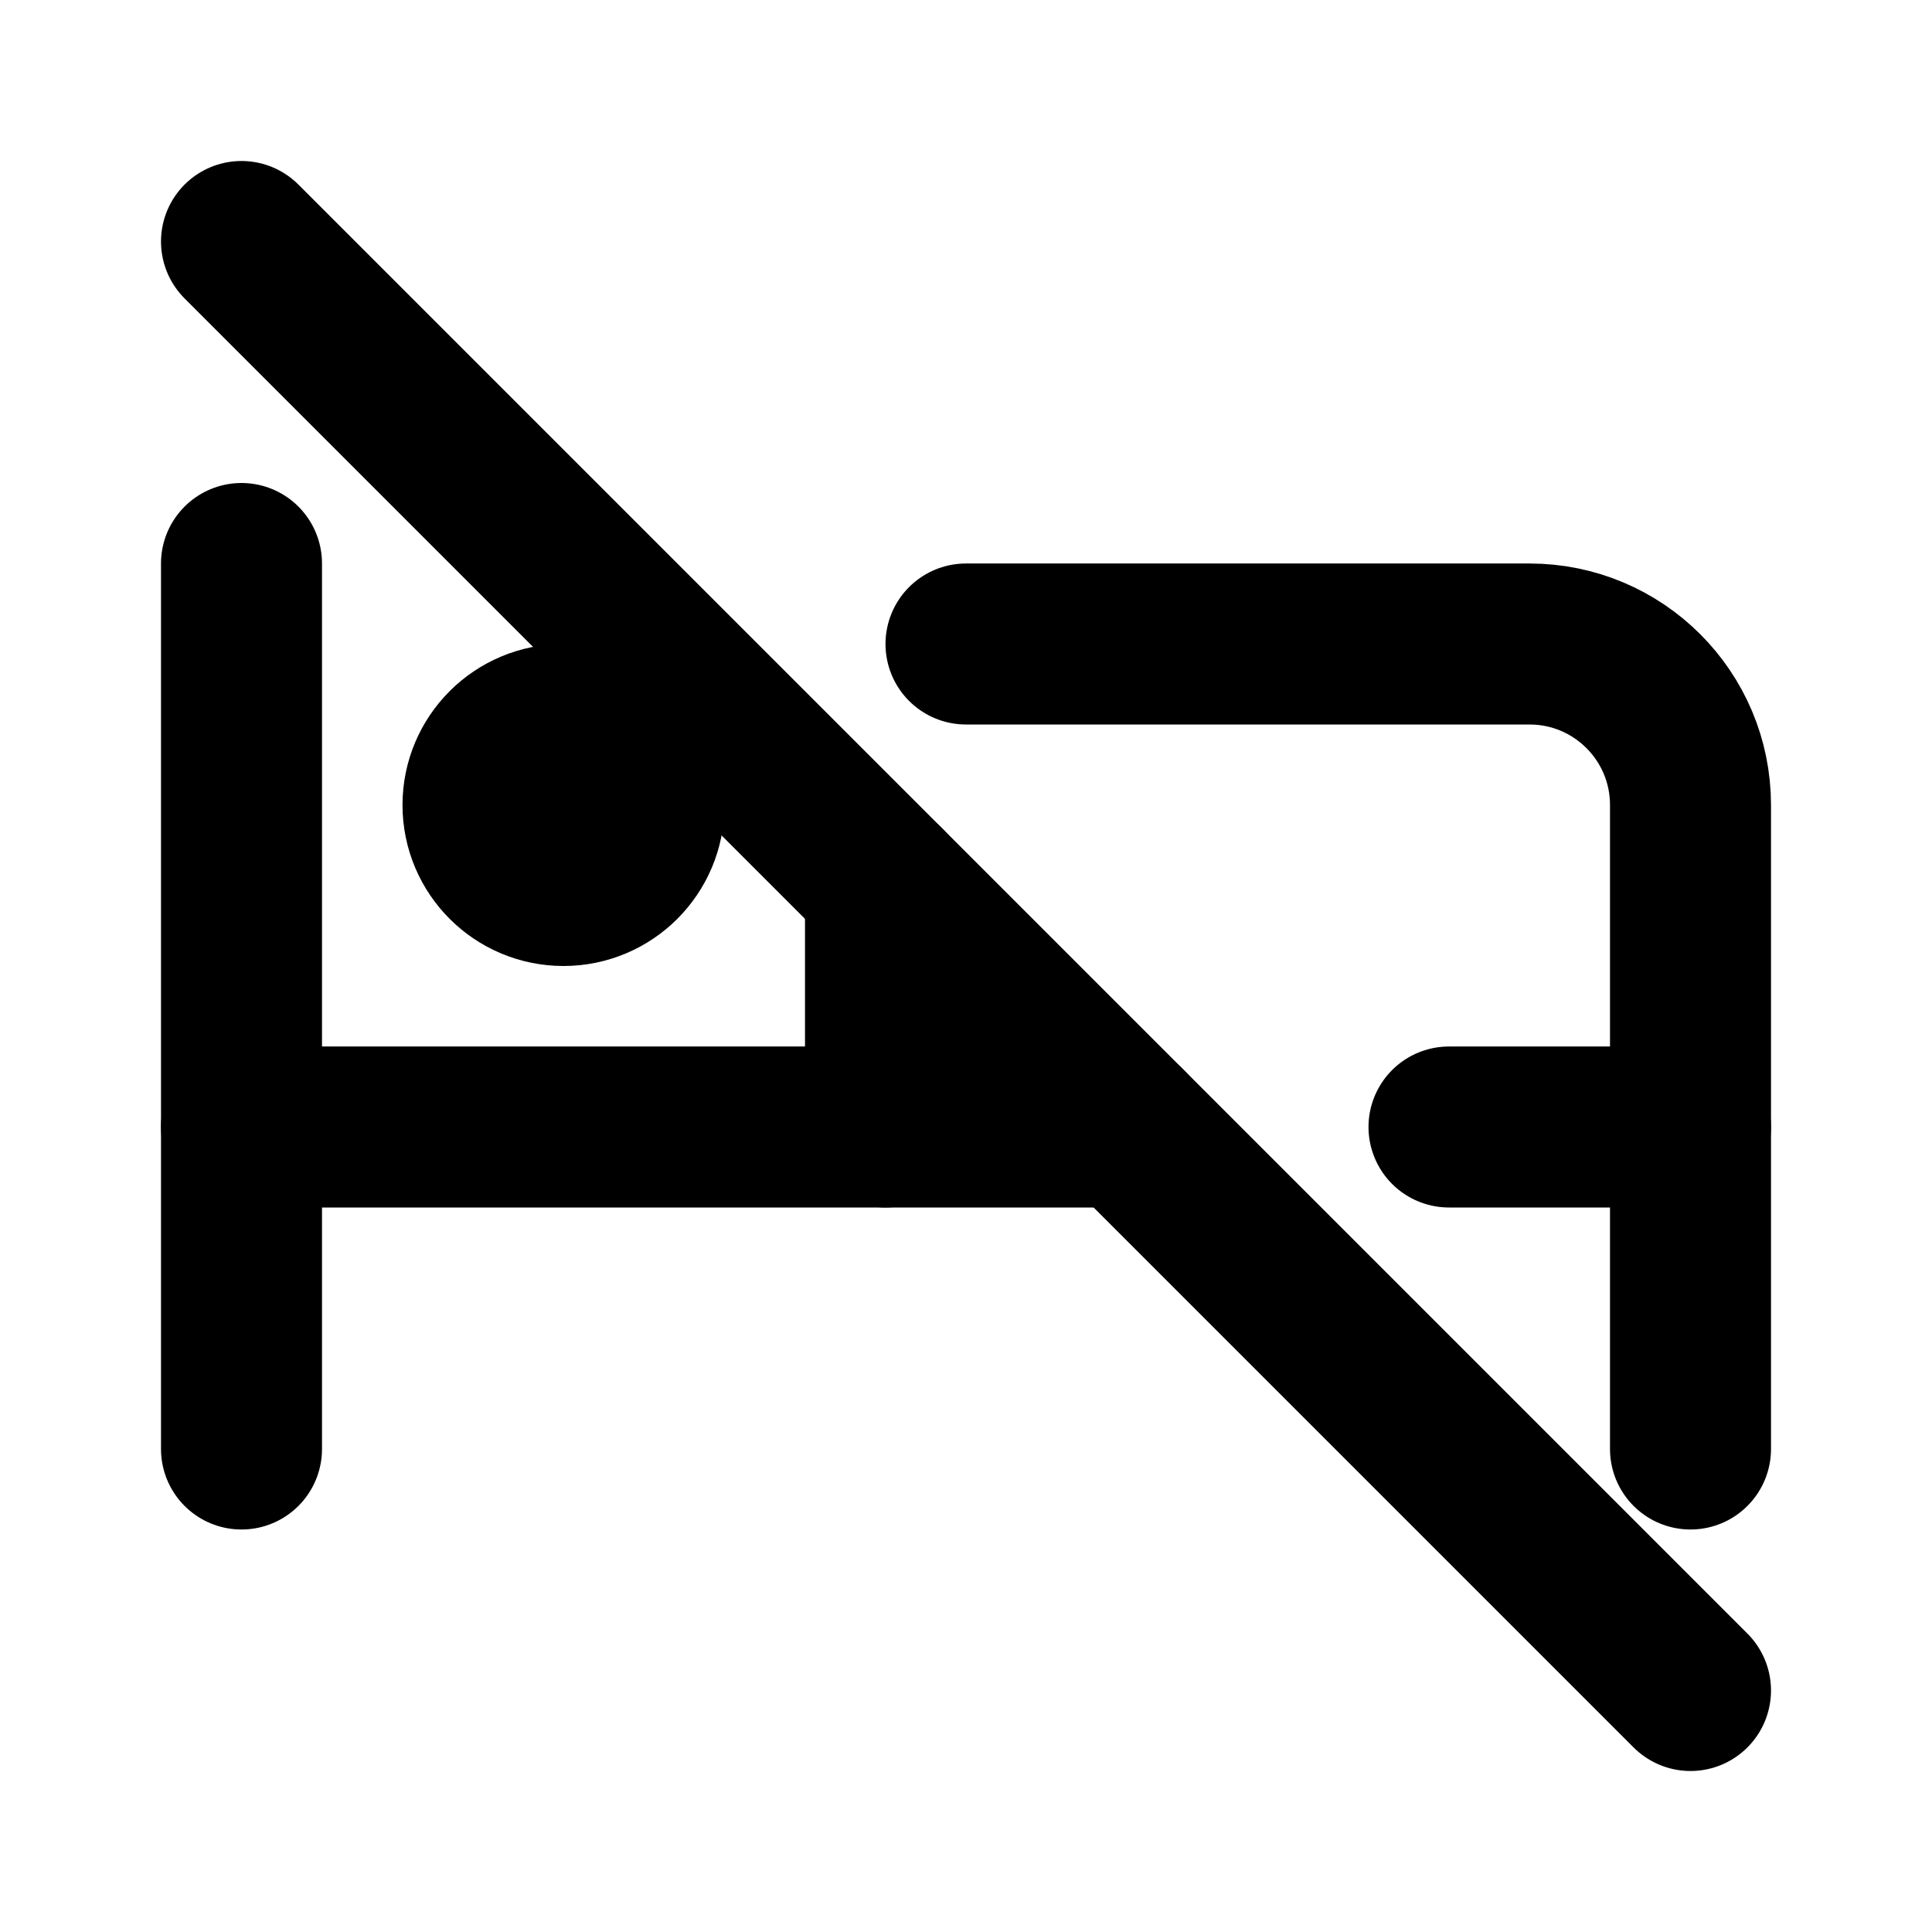
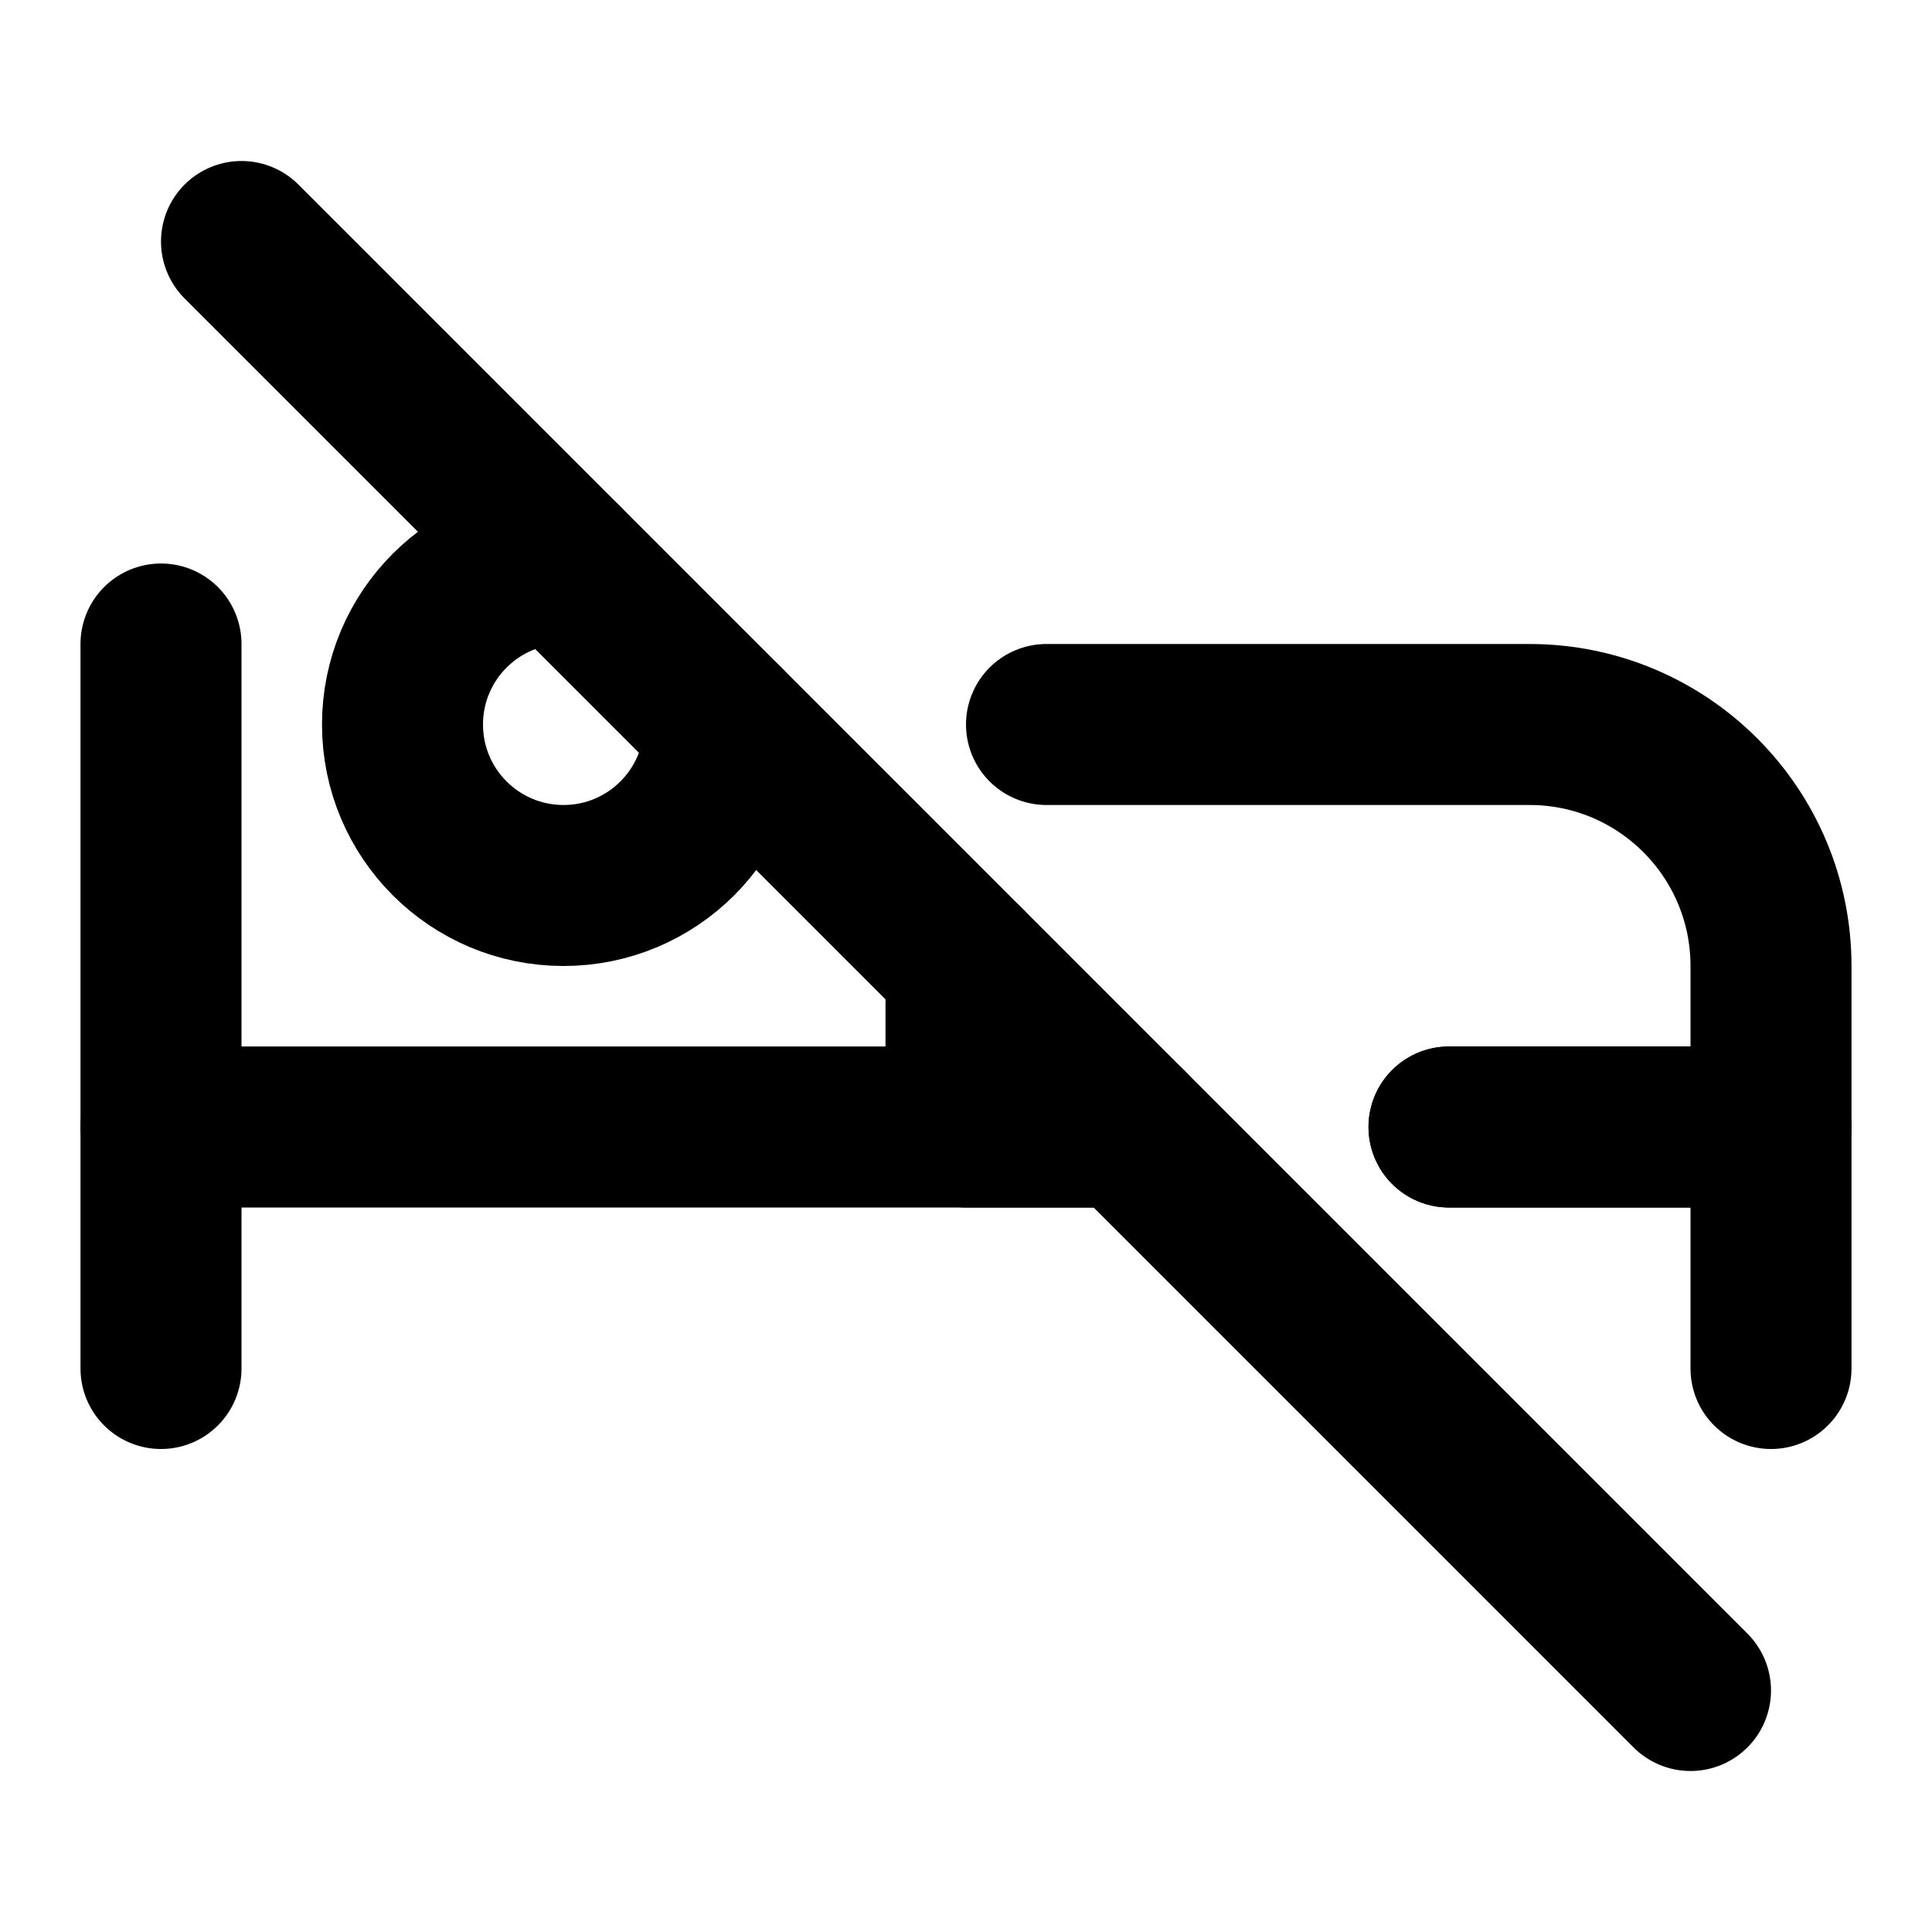
<svg xmlns="http://www.w3.org/2000/svg" class="icon icon-tabler icon-tabler-bed-off" width="24" height="24" viewBox="0 0 24 24" stroke-width="2" stroke="currentColor" fill="none" stroke-linecap="round" stroke-linejoin="round">
  <path stroke="none" d="M0 0h24v24H0z" fill="none" />
-   <path d="M3 7v11" />
-   <path d="M3 14h11" />
-   <path d="M18 14h3" />
-   <path d="M21 18v-8a2 2 0 0 0 -2 -2h-7" />
-   <path d="M11 11v3" />
-   <path d="M7 10m-1 0a1 1 0 1 0 2 0a1 1 0 1 0 -2 0" />
+   <path d="M7 7a2 2 0 1 0 2 2" />
+   <path d="M22 17v-3h-4m-4 0h-12" />
+   <path d="M2 8v9" />
+   <path d="M12 12v2h2m4 0h4v-2a3 3 0 0 0 -3 -3h-6" />
  <path d="M3 3l18 18" />
</svg>
